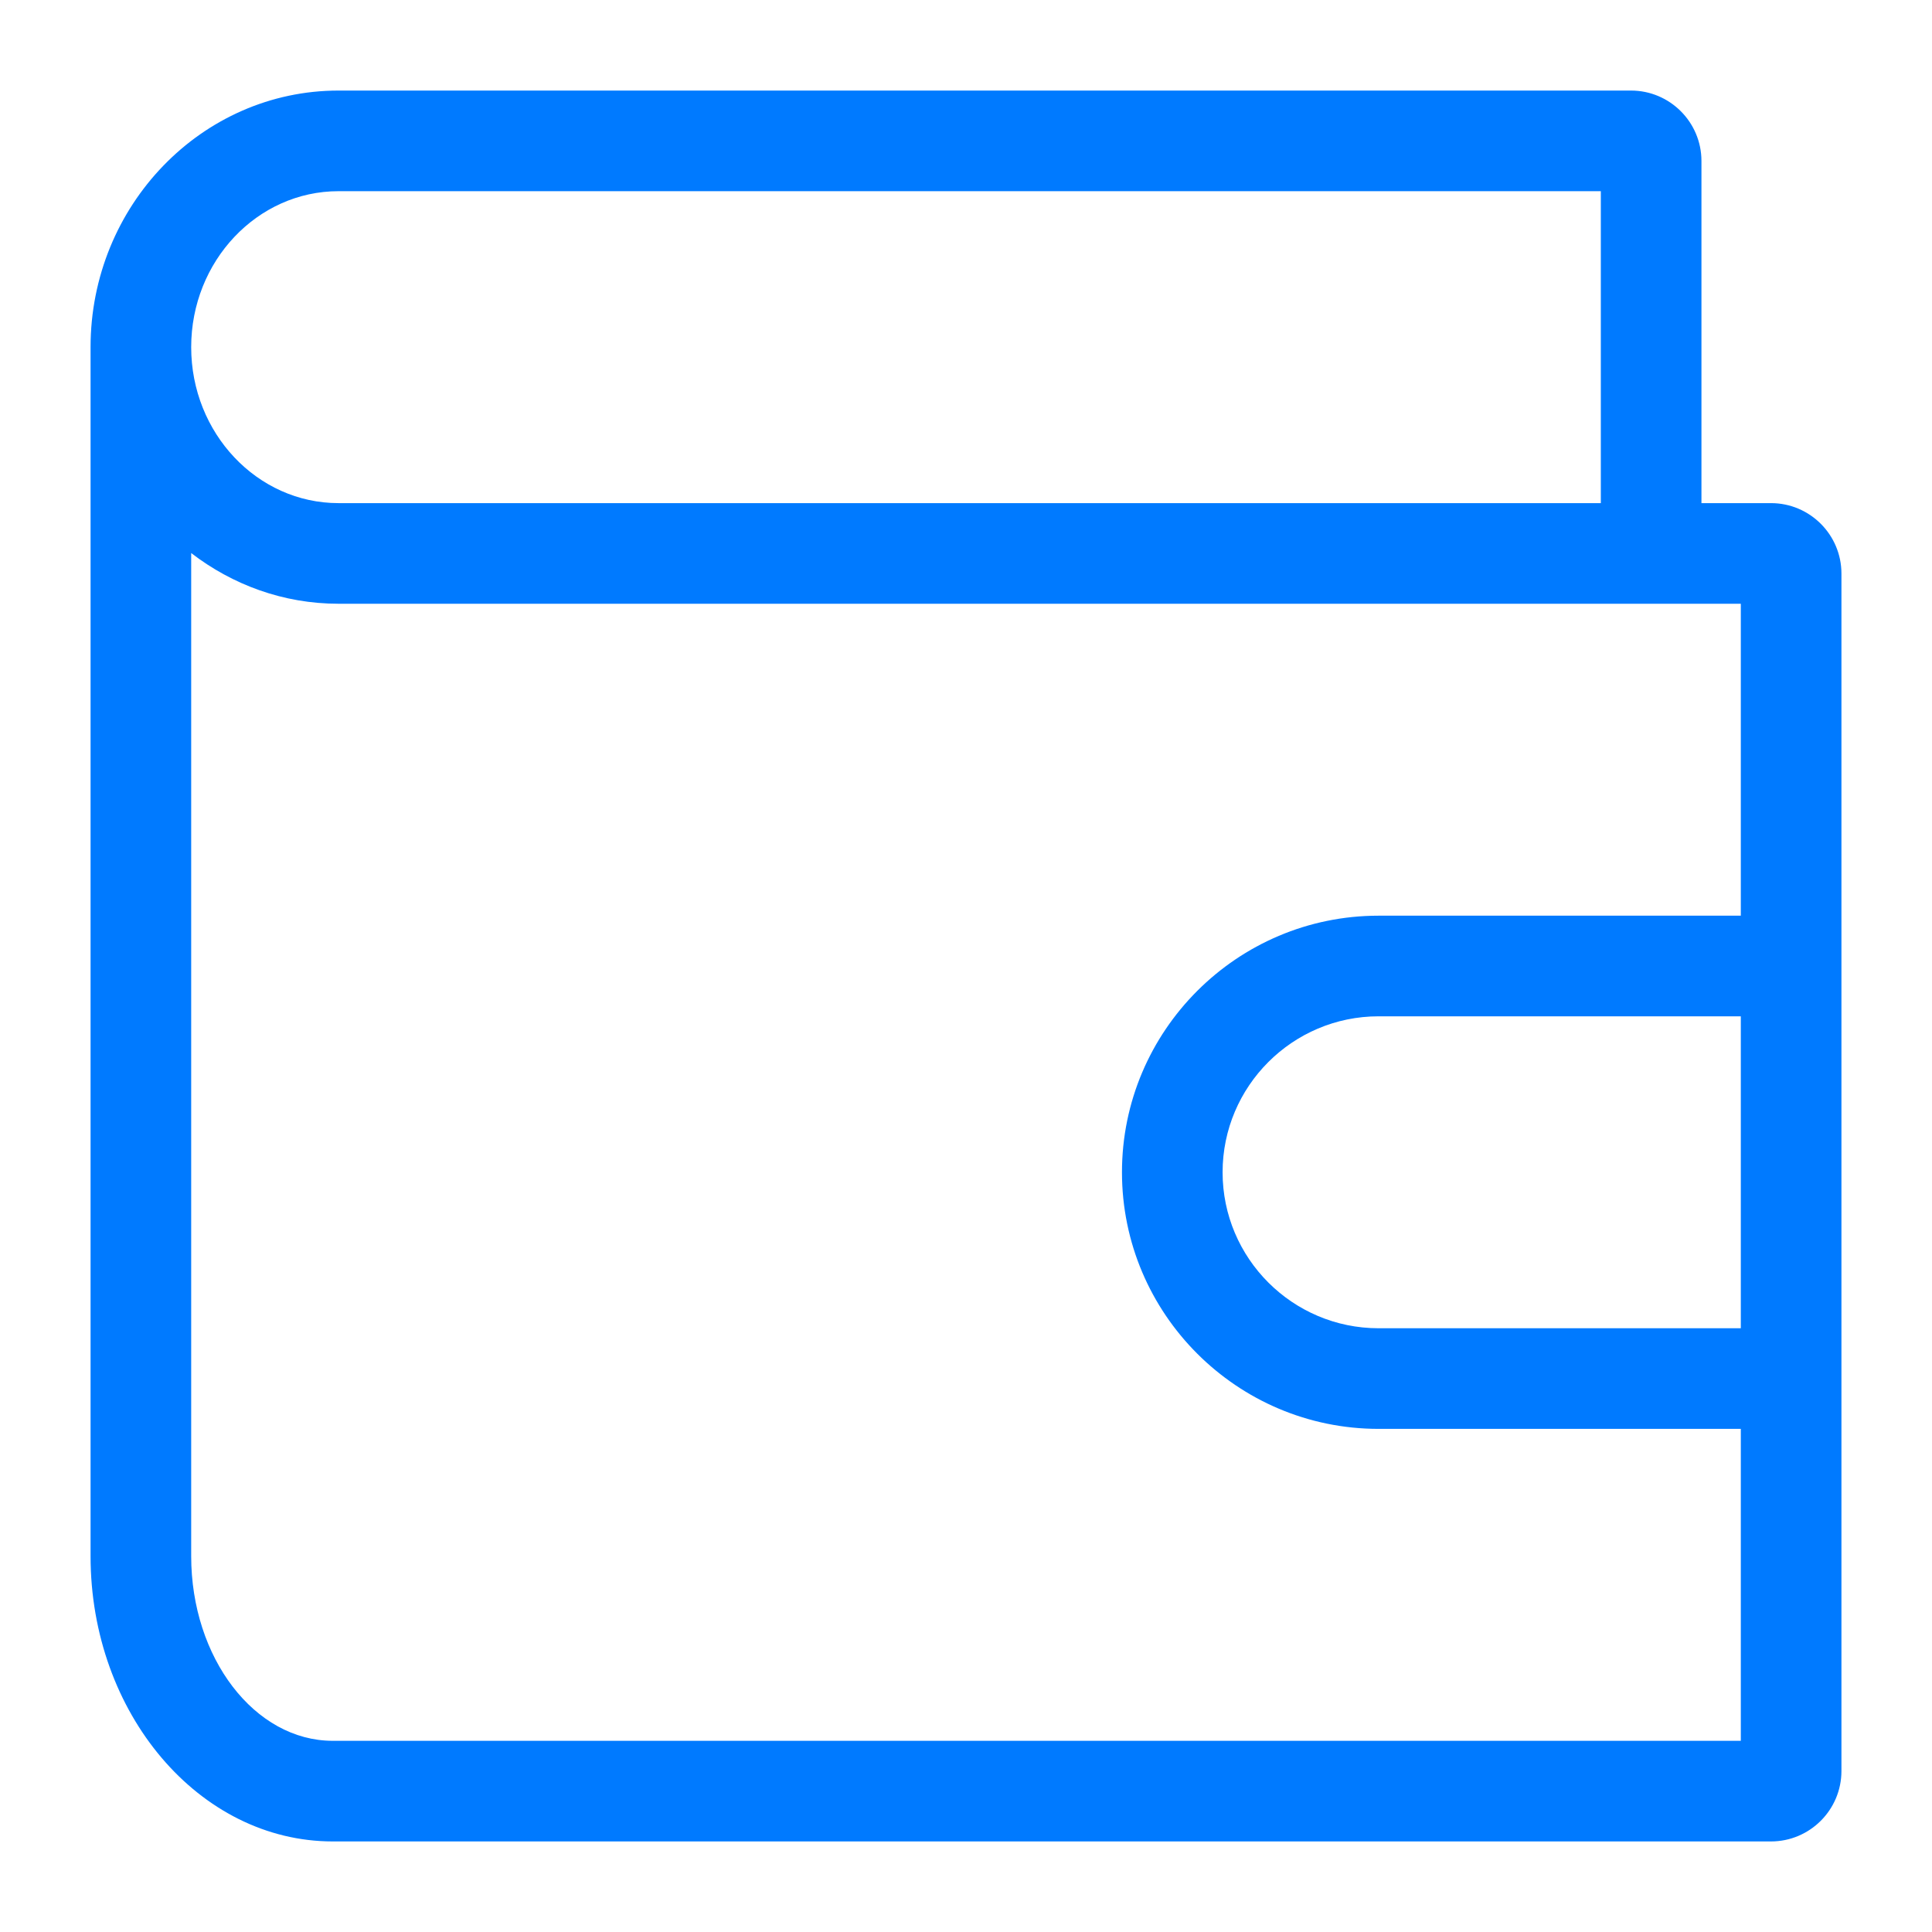
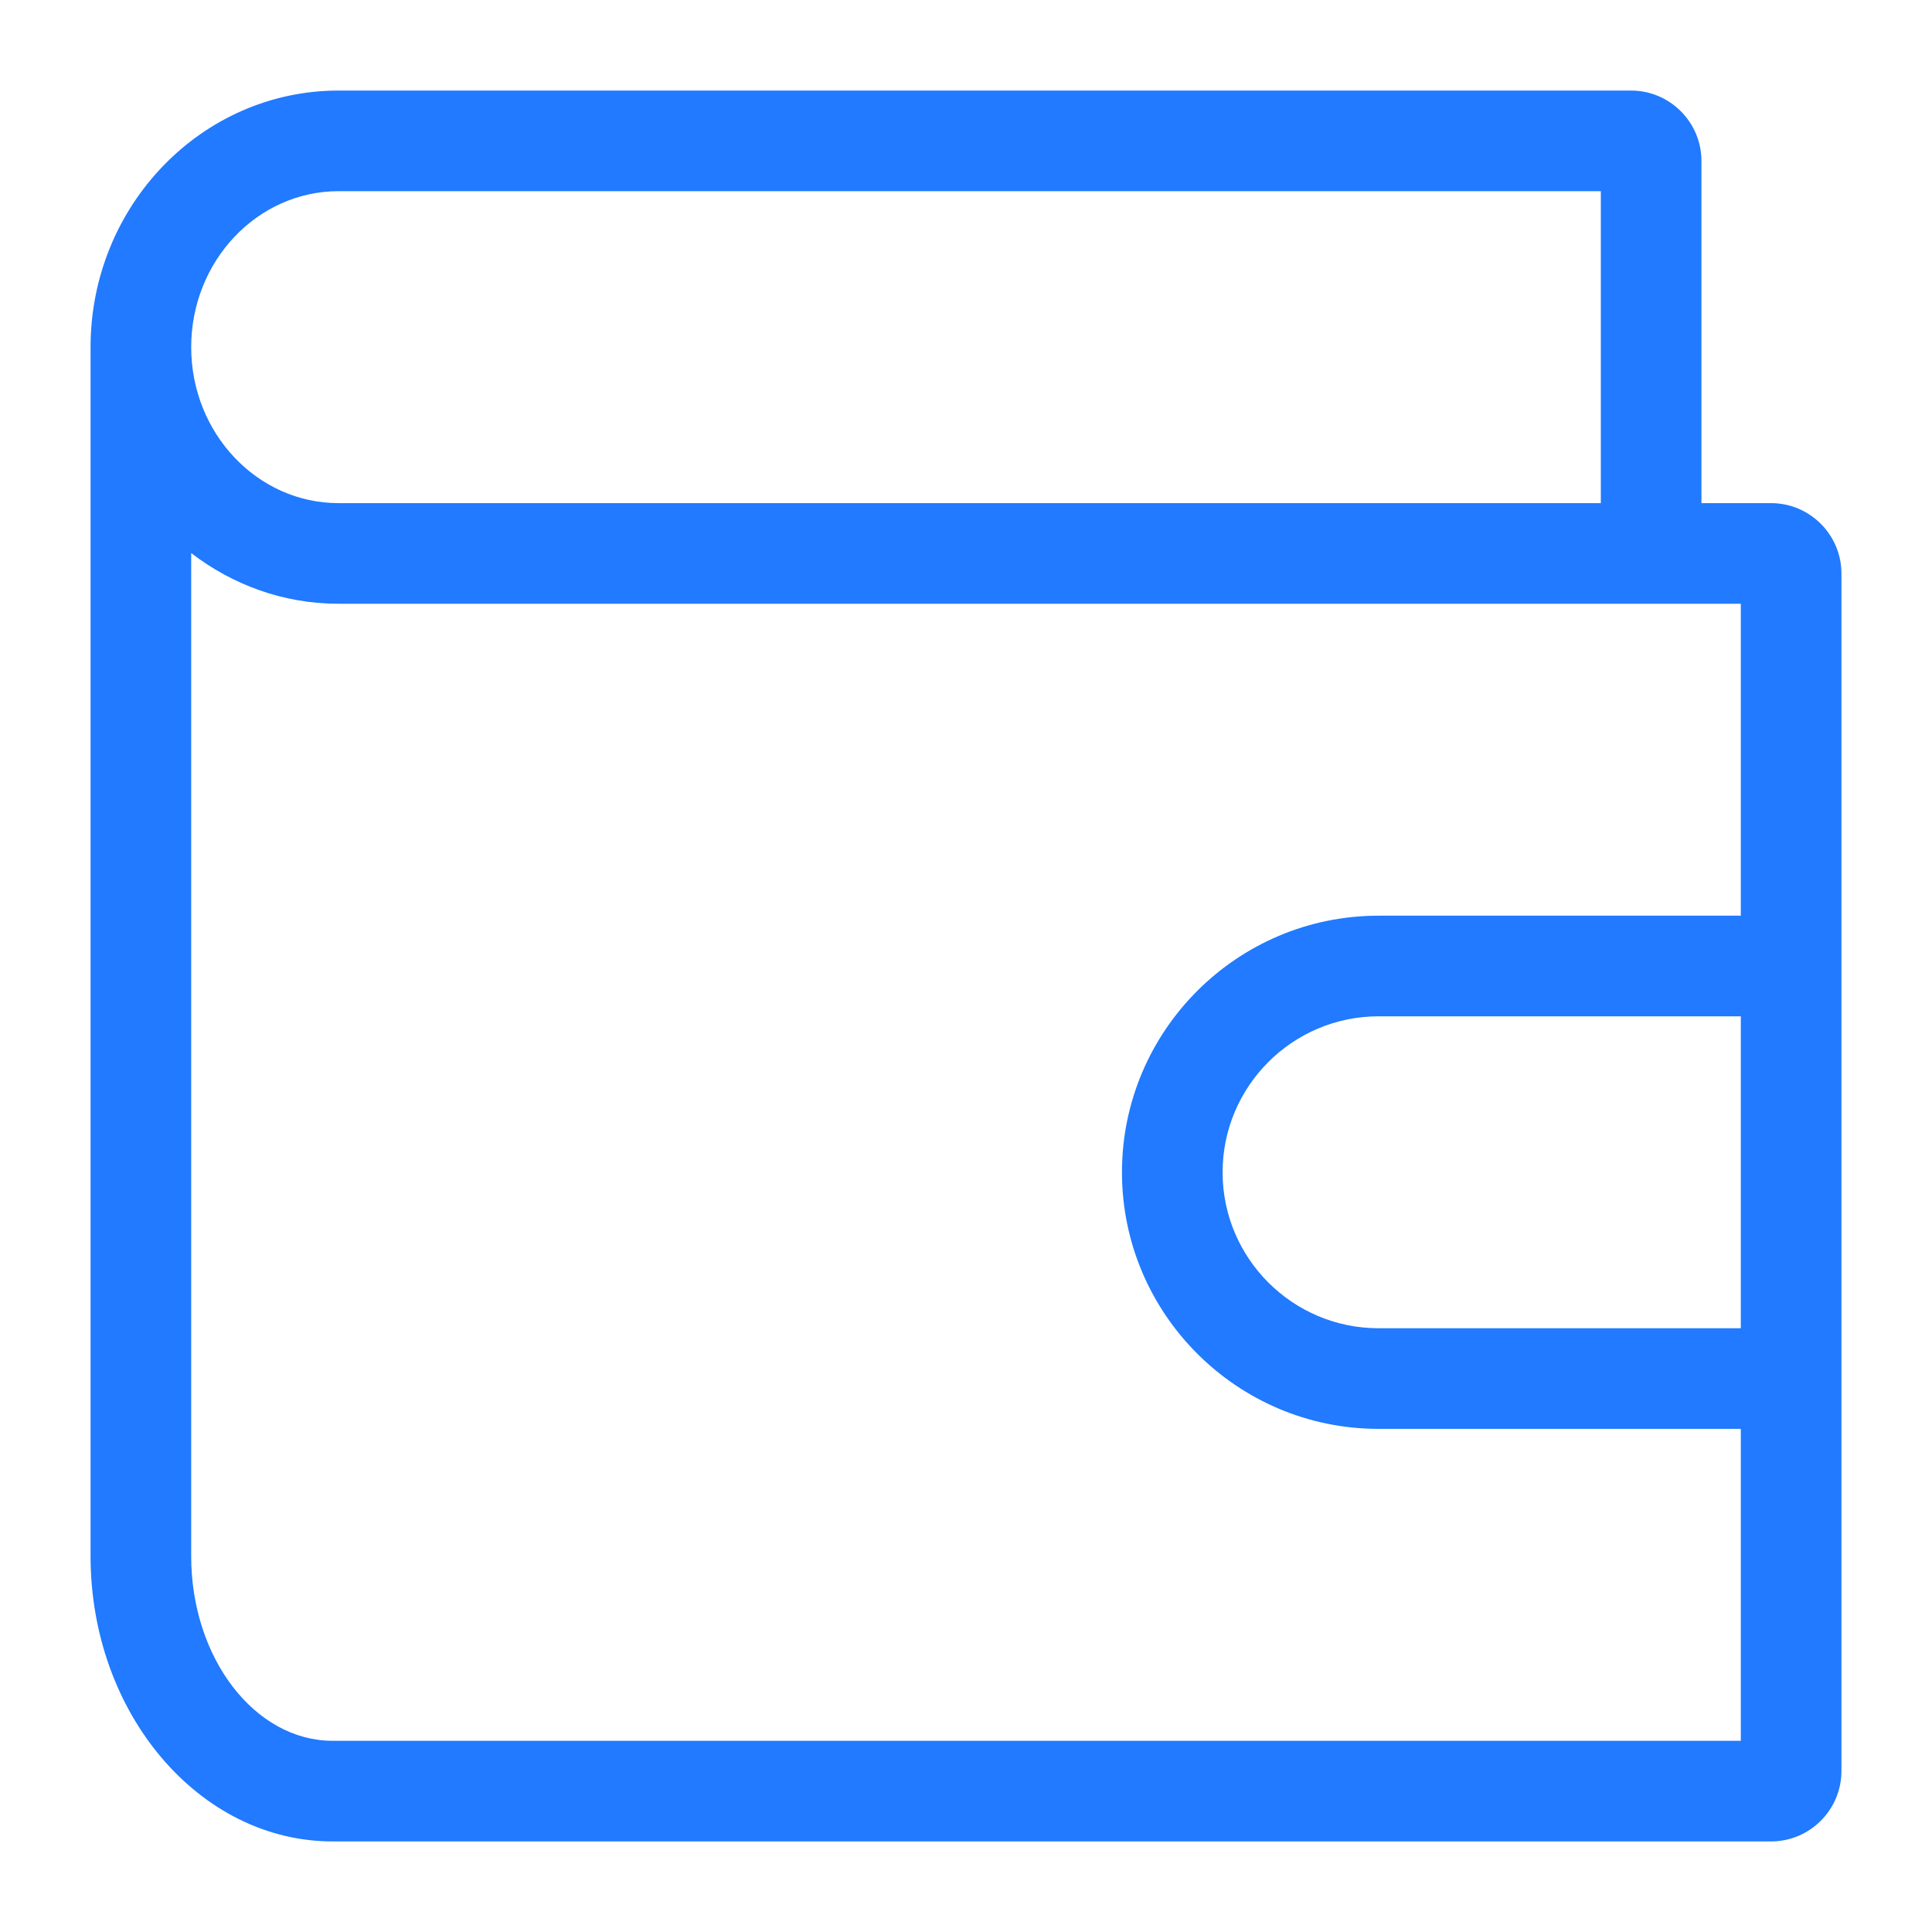
- <svg xmlns="http://www.w3.org/2000/svg" width="96" height="96" viewBox="0 0 96 96" fill="#007aff">
+ <svg xmlns="http://www.w3.org/2000/svg" width="96" height="96" viewBox="0 0 96 96" fill="#217aff">
  <path d="M86.5 66h-18c-4.273 0-7.75-3.477-7.75-7.75s3.477-7.75 7.75-7.75h18V66zM16.535 86.5c-3.879 0-7.035-4.116-7.035-9.176V27.481C11.549 29.057 14.077 30 16.819 30H86.5v15.5h-18c-7.031 0-12.75 5.72-12.75 12.75S61.469 71 68.5 71h18v15.5H16.535zm.284-77h62.725V25H16.819C12.783 25 9.5 21.523 9.5 17.25s3.283-7.75 7.319-7.75zM88 25h-3.456V8c0-1.93-1.57-3.5-3.5-3.5H16.819C10.026 4.5 4.5 10.22 4.5 17.25v60.074C4.5 85.141 9.899 91.5 16.535 91.5H88c1.93 0 3.5-1.57 3.5-3.5V28.5c0-1.93-1.57-3.5-3.5-3.5z" />
</svg>
